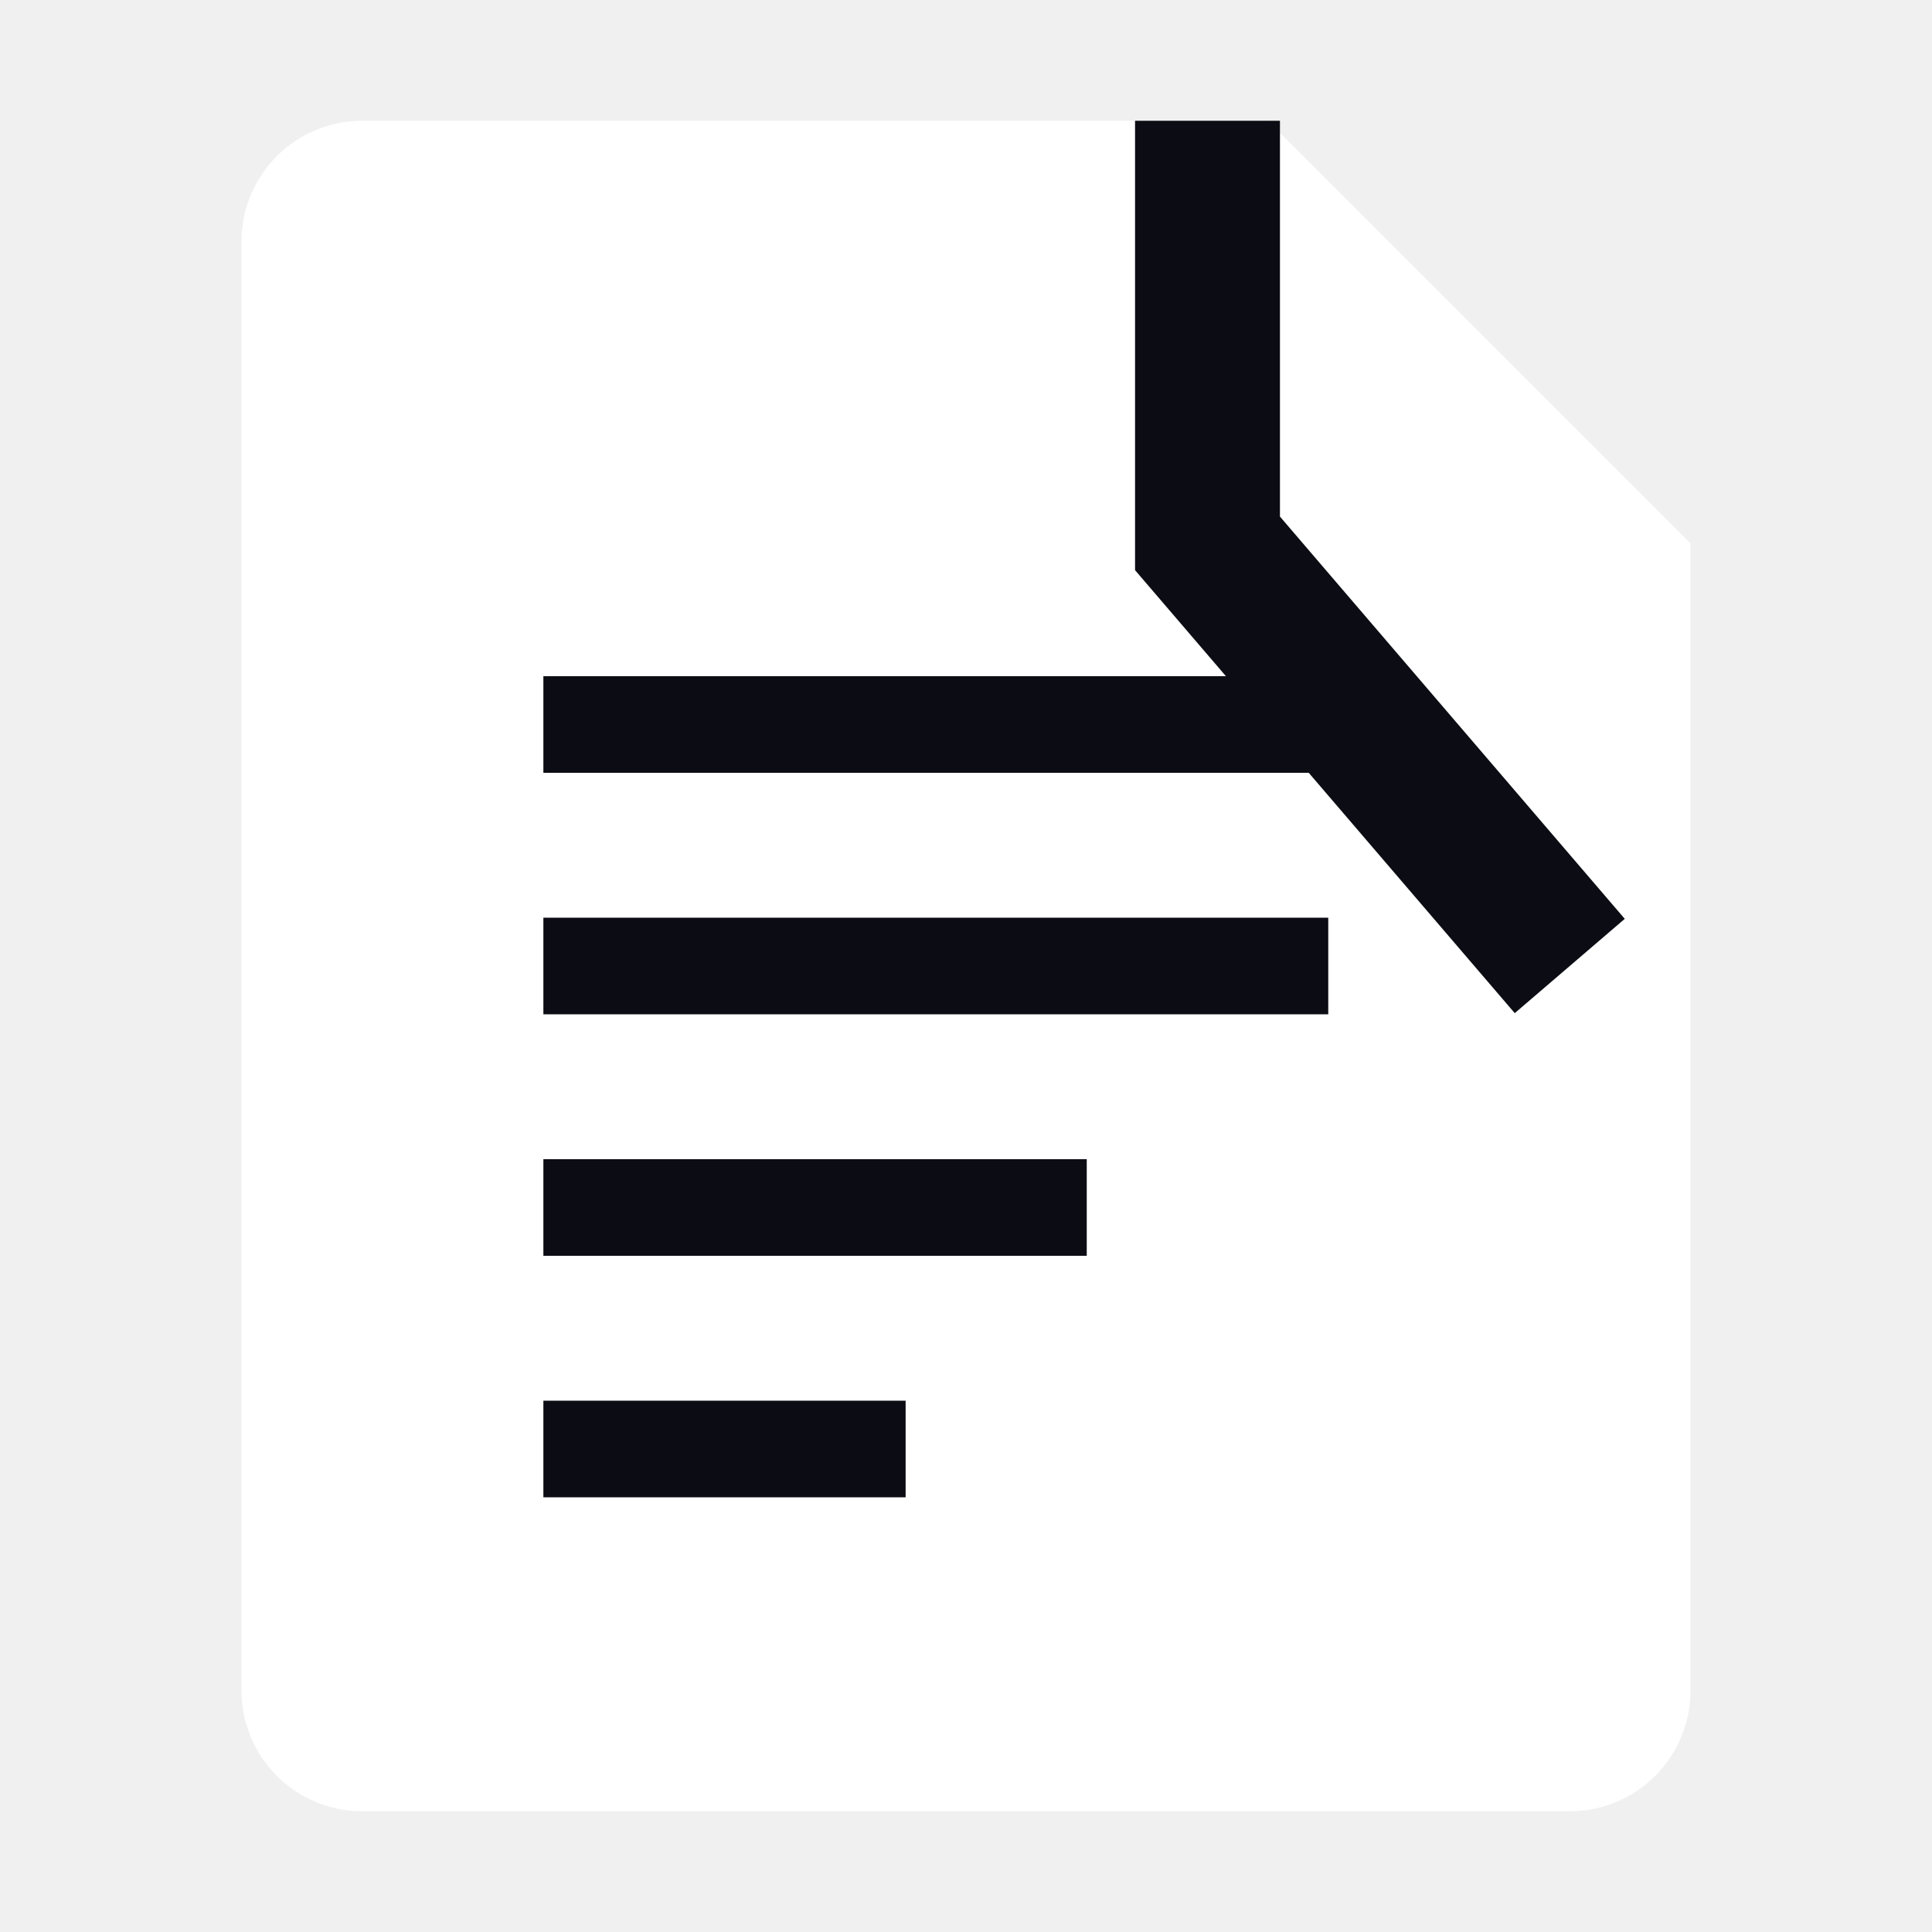
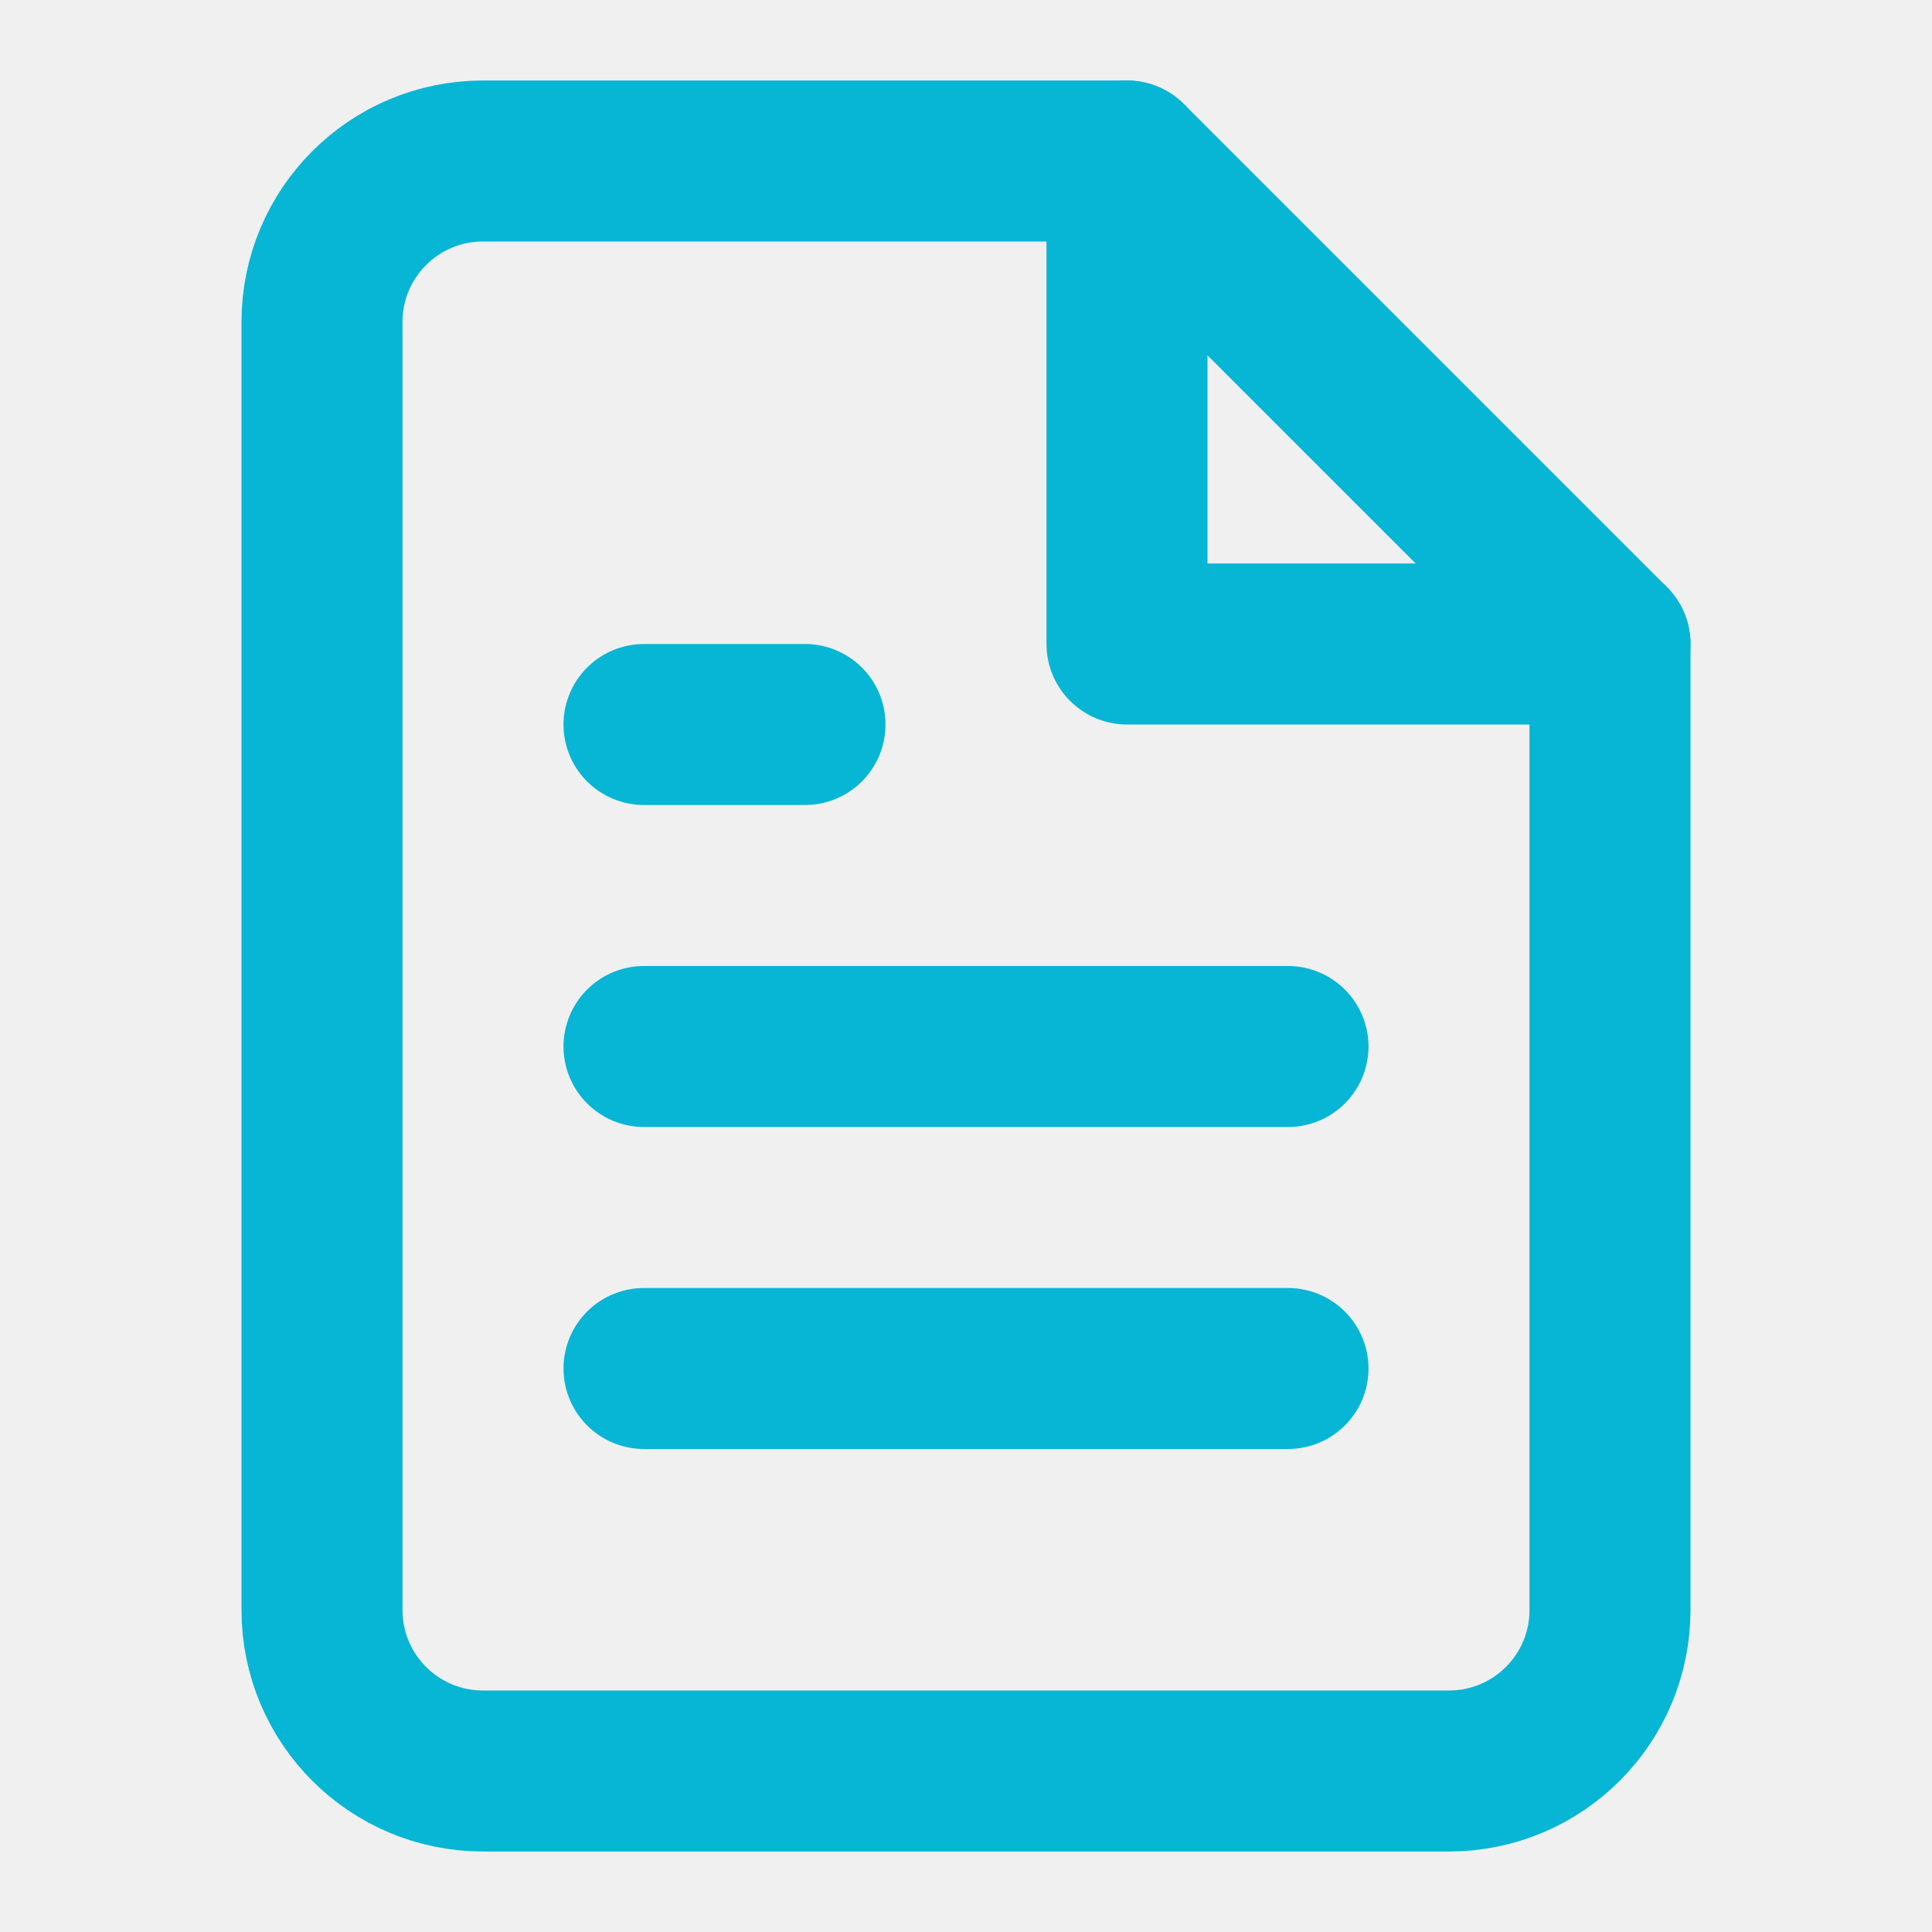
- <svg xmlns="http://www.w3.org/2000/svg" width="24" height="24" viewBox="0 0 16 16" fill="#ffffff">
-   <path d="M3 1h7.5L14 4.5V14a1 1 0 0 1-1 1H3a1 1 0 0 1-1-1V2a1 1 0 0 1 1-1z" />
-   <path d="M10 1v3.5L13 8" fill="none" stroke="#0c0c14" stroke-width="1.2" />
-   <line x1="4.5" y1="6" x2="11" y2="6" stroke="#0c0c14" stroke-width="0.8" />
-   <line x1="4.5" y1="8" x2="11" y2="8" stroke="#0c0c14" stroke-width="0.8" />
-   <line x1="4.5" y1="10" x2="9" y2="10" stroke="#0c0c14" stroke-width="0.8" />
-   <line x1="4.5" y1="12" x2="7.5" y2="12" stroke="#0c0c14" stroke-width="0.8" />
+ <svg xmlns="http://www.w3.org/2000/svg" width="24" height="24" viewBox="0 0 24 24" fill="none" stroke="#06b6d4" stroke-width="2" stroke-linecap="round" stroke-linejoin="round">
+   <path d="M14 2H6a2 2 0 0 0-2 2v16a2 2 0 0 0 2 2h12a2 2 0 0 0 2-2V8z" />
+   <polyline points="14 2 14 8 20 8" />
+   <line x1="16" y1="13" x2="8" y2="13" />
+   <line x1="16" y1="17" x2="8" y2="17" />
+   <polyline points="10 9 9 9 8 9" />
</svg>
